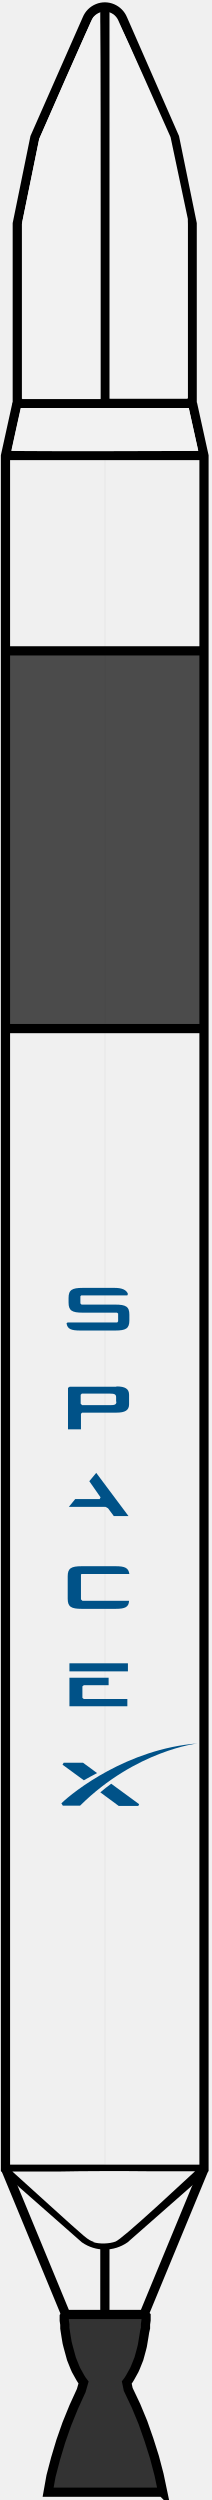
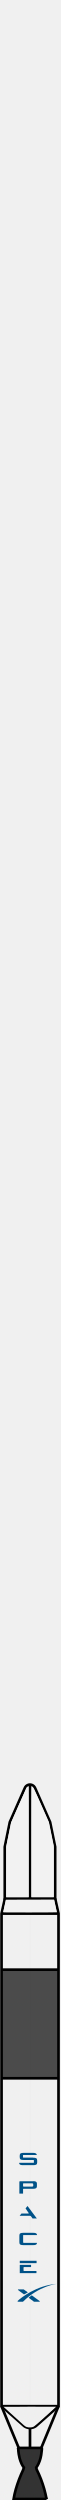
- <svg xmlns="http://www.w3.org/2000/svg" xmlns:xlink="http://www.w3.org/1999/xlink" id="Layer_1" viewBox="0 0 7.35 86.77">
+ <svg xmlns="http://www.w3.org/2000/svg" id="Layer_1" viewBox="0 0 8.93 371.75">
  <defs>
-     <linearGradient id="linear-gradient" x1="2344.2" y1="-2706.82" x2="2351.3" y2="-2706.82" gradientTransform="translate(-531.78 -705.56) scale(.23 -.28)" gradientUnits="userSpaceOnUse">
+     <linearGradient id="linear-gradient" x1="2799.9" y1="-1925.57" x2="2808.63" y2="-1925.57" gradientTransform="translate(-635.12 -213.15) scale(.23 -.28)" gradientUnits="userSpaceOnUse">
      <stop offset="0" stop-color="#000" />
      <stop offset="1" stop-color="#000" stop-opacity="0" />
    </linearGradient>
-     <linearGradient id="linear-gradient-2" x1="-2803.72" y1="-2707.82" x2="-2796.62" y2="-2707.82" gradientTransform="translate(-622.66 -705.63) rotate(-180) scale(.22 .28)" xlink:href="#linear-gradient" />
+     <linearGradient id="linear-gradient-2" x1="-3540.17" y1="-1926.43" x2="-3531.43" y2="-1926.43" gradientTransform="translate(-786.41 -213.25) rotate(-180) scale(.22 .28)" gradientUnits="userSpaceOnUse">
+       <stop offset="0" stop-color="#000" />
+       <stop offset="1" stop-color="#000" stop-opacity="0" />
+     </linearGradient>
  </defs>
-   <rect x=".18" y="15.78" width="6.88" height="59.55" fill="#f7f7f7" stroke-width="0" />
-   <rect x=".4" y="15.96" width="3.3" height="59.19" fill="#fff" isolation="isolate" opacity=".03" stroke-width="0" />
-   <rect x="3.65" y="15.95" width="3.25" height="59.17" fill="#fff" isolation="isolate" opacity=".03" stroke-width="0" />
-   <rect x=".2" y="22.61" width="6.89" height="13.1" fill="#4d4d4d" stroke-width="0" />
-   <path d="m.2,15.81h6.88" fill="none" stroke="#000" stroke-width=".32" />
-   <path d="m.2,35.7h6.88" fill="none" stroke="#000" stroke-width=".32" />
-   <path d="m.2,22.59h6.88" fill="none" stroke="#000" stroke-width=".32" />
-   <path d="m3.64.24v13.75" fill="none" stroke="#000" stroke-width=".32" />
-   <path d="m5.64,86.5H1.67l.1-.56.16-.61.18-.6.21-.6.24-.59.26-.57.08-.28-.06-.08-.05-.08-.05-.09-.05-.09-.05-.09-.04-.09-.04-.1-.04-.1-.04-.1-.03-.11-.03-.11-.03-.11-.03-.11-.03-.12-.02-.12-.02-.12-.02-.13-.02-.13v-.13s-.02-.14-.02-.14v-.14s.05-.07.05-.07h2.72l.07.06v.14s-.02.14-.02.14v.13s-.03.13-.03.13l-.02.13-.02.12-.02.12-.02.12-.03.12-.03.11-.03.11-.03.11-.04.1-.04.1-.04.1-.04.09-.05.09-.05.09-.05.09-.05.08-.06.08.05.24.27.57.24.58.21.6.19.6.16.61.13.62h0Z" fill="#333" stroke="#000" stroke-width=".32" />
-   <path d="m.6,14h6.07v-6.24l-.61-2.99L4.26.66c-.14-.34-.53-.51-.87-.37-.17.07-.3.2-.37.37l-1.81,4.11-.61,2.99v6.24Z" fill="none" stroke="#000" stroke-width=".32" />
-   <path d="m6.68,14l.4,1.82v59.46l-2.75,2.42c-.42.29-.97.29-1.39,0l-2.75-2.42V15.82l.4-1.82" fill="none" stroke="#000" stroke-width=".32" />
-   <path d="m7.08,75.29H.2" fill="none" stroke="#000" stroke-width=".32" />
-   <path d="m3.64,77.89v2.38" fill="none" stroke="#000" stroke-width=".32" />
-   <path d="m.2,75.29l2.07,5.01" fill="none" stroke="#000" stroke-width=".32" />
-   <path d="m7.08,75.29l-2.07,5.01" fill="none" stroke="#000" stroke-width=".32" />
-   <path d="m3.82,7.15c0-3.67.02-6.67.04-6.67.14,0,.32.37,1.14,2.21l.92,2.07.3,1.42.3,1.42v6.22s-2.69,0-2.69,0v-6.67h0Z" fill="#f2f2f2" stroke-width="0" />
-   <path d="m.77,10.78v-3.07l.59-2.89.91-2.08c.5-1.14.94-2.11.97-2.14.06-.06.17-.13.22-.13.02,0,.03,2.03.03,6.69v6.69H.77v-3.07h0Z" fill="#f2f2f2" stroke-width="0" />
-   <path d="m.41,15.62s.07-.36.16-.75l.16-.71h5.82s.01.04.01.04c.05.21.32,1.43.32,1.44,0,.01-1.46.02-3.24.02-3.06,0-3.24,0-3.23-.04h0Z" fill="#f2f2f2" stroke-width="0" />
-   <path d="m3.25,77.81c-.22-.08-.2-.07-1.55-1.29l-1.27-1.15h1.59c.88-.02,2.3-.02,3.17-.01h1.58s-1.29,1.19-1.29,1.19c-.89.81-1.35,1.2-1.47,1.25-.21.08-.57.09-.77.02h0Z" fill="#efefef" stroke-width="0" />
-   <rect x=".34" y="15.96" width="3.33" height="59.18" fill="url(#linear-gradient)" isolation="isolate" opacity=".03" stroke-width="0" />
-   <rect x="3.62" y="15.95" width="3.28" height="59.16" fill="url(#linear-gradient-2)" isolation="isolate" opacity=".03" stroke-width="0" />
-   <path d="m4.04,48.13h-1.62l-.06.04v1.44h.45v-.54l.04-.04h1.19c.3,0,.44-.08.44-.29v-.33c0-.21-.14-.29-.44-.29m0,.53c0,.1-.06.12-.21.12h-.98l-.05-.05v-.31l.04-.04h.98c.14,0,.21.02.21.12v.16h0Z" fill="#005288" stroke-width="0" />
-   <polyline points="3.1 51.41 3.49 51.97 3.46 52.03 2.61 52.03 2.39 52.3 3.66 52.3 3.75 52.35 3.95 52.62 4.46 52.62 3.34 51.12" fill="#005288" stroke-width="0" />
-   <polyline points="2.86 58.93 2.86 58.53 2.91 58.49 3.77 58.49 3.77 58.23 2.41 58.23 2.41 59.22 4.42 59.22 4.42 58.97 2.91 58.97" fill="#005288" stroke-width="0" />
-   <rect x="2.41" y="57.73" width="2.03" height=".28" fill="#005288" stroke-width="0" />
-   <path d="m2.85,54.63h1.64c-.03-.21-.15-.27-.48-.27h-1.17c-.37,0-.49.07-.49.35v.78c0,.28.12.35.49.35h1.17c.33,0,.46-.06.47-.28h-1.62l-.05-.05v-.87" fill="#005288" stroke-width="0" />
-   <path d="m4.02,45.28h-1.19l-.04-.04v-.25l.03-.03h1.6l.02-.05c-.05-.14-.2-.21-.46-.21h-1.11c-.37,0-.49.07-.49.35v.16c0,.28.12.35.49.35h1.19l.04.03v.27l-.03.04h-1.36s-.36,0-.36,0c0,0-.04.02-.04.03.03.2.16.25.48.25h1.21c.37,0,.49-.07.49-.35v-.2c0-.28-.12-.35-.49-.35" fill="#005288" stroke-width="0" />
-   <path d="m2.88,61.18h-.67l-.04.07.74.54c.14-.08.29-.16.46-.25" fill="#005288" stroke-width="0" />
-   <path d="m3.47,62.2l.65.48h.68l.03-.06-.97-.71c-.13.09-.26.2-.38.3" fill="#005288" stroke-width="0" />
-   <path d="m2.78,62.67h-.6l-.05-.08c.41-.4,2.29-1.89,4.73-2.08,0,0-2.14.24-4.08,2.16" fill="#005288" stroke-width="0" />
+   <rect x=".2" y="284.51" width="8.47" height="73.34" fill="#f7f7f7" stroke-width="0" />
+   <rect x=".47" y="284.73" width="4.07" height="72.9" fill="#fff" isolation="isolate" opacity=".03" stroke-width="0" />
+   <rect x="4.48" y="284.72" width="4.01" height="72.87" fill="#fff" isolation="isolate" opacity=".03" stroke-width="0" />
+   <rect x=".23" y="292.92" width="8.49" height="16.13" fill="#4d4d4d" stroke-width="0" />
+   <path d="m.22,284.55h8.48" fill="none" stroke="#000" stroke-width=".4" />
+   <path d="m.22,309.04h8.48" fill="none" stroke="#000" stroke-width=".4" />
+   <path d="m.22,292.89h8.48" fill="none" stroke="#000" stroke-width=".4" />
+   <path d="m4.46,265.37v16.94" fill="none" stroke="#000" stroke-width=".4" />
+   <path d="m6.92,371.6H2.03l.13-.69.19-.75.23-.74.26-.73.29-.72.32-.71.1-.34-.07-.1-.07-.1-.06-.1-.06-.11-.06-.11-.05-.12-.05-.12-.05-.12-.05-.13-.04-.13-.04-.13-.04-.14-.03-.14-.03-.15-.03-.15-.03-.15-.02-.16-.02-.16-.02-.16v-.17s-.03-.17-.03-.17l.08-.09h3.35l.09.07v.17s-.02.17-.02.17l-.02.17-.02.16-.02.16-.02.15-.03.15-.03.15-.03.14-.04.14-.04.13-.04.13-.05.13-.05.12-.05.12-.05.12-.06.11-.06.11-.06.11-.07.1-.07.1.06.29.33.7.3.72.26.73.23.74.19.75.16.76h0Z" fill="#333" stroke="#000" stroke-width=".4" />
+   <path d="m.72,282.31h7.48v-7.68l-.75-3.68-2.23-5.06c-.17-.42-.65-.63-1.07-.46-.21.08-.38.25-.46.46l-2.23,5.06-.75,3.68v7.68Z" fill="none" stroke="#000" stroke-width=".4" />
+   <path d="m8.2,282.31l.5,2.25v73.23l-3.38,2.98c-.51.36-1.19.36-1.71,0l-3.38-2.98v-73.23l.5-2.25" fill="none" stroke="#000" stroke-width=".4" />
+   <path d="m8.7,357.8H.23" fill="none" stroke="#000" stroke-width=".4" />
+   <path d="m4.46,361v2.93" fill="none" stroke="#000" stroke-width=".4" />
+   <path d="m.22,357.8l2.55,6.17" fill="none" stroke="#000" stroke-width=".4" />
+   <path d="m8.7,357.8l-2.55,6.17" fill="none" stroke="#000" stroke-width=".4" />
+   <path d="m4.68,273.88c0-4.52.02-8.22.05-8.22.17,0,.4.45,1.41,2.73l1.13,2.55.36,1.75.36,1.75v7.66s-3.31,0-3.31,0v-8.22h0Z" fill="#f2f2f2" stroke-width="0" />
+   <path d="m.93,278.35v-3.78l.72-3.56,1.13-2.56c.62-1.41,1.16-2.6,1.19-2.64.07-.08.21-.16.27-.16.02,0,.03,2.51.03,8.23v8.23H.93v-3.78h0Z" fill="#f2f2f2" stroke-width="0" />
+   <path d="m.48,284.31s.09-.45.2-.93l.19-.88,7.17-.02.02.07c.06.26.39,1.76.39,1.78,0,.01-1.79.03-3.98.03-3.77,0-3.98,0-3.98-.05h0Z" fill="#f2f2f2" stroke-width="0" />
+   <path d="m3.98,360.9c-.27-.1-.25-.08-1.9-1.59l-1.56-1.42h1.96c1.08-.02,2.84-.02,3.91-.01h1.95s-1.59,1.46-1.59,1.46c-1.09.99-1.66,1.48-1.81,1.54-.26.1-.7.11-.94.02h0Z" fill="#efefef" stroke-width="0" />
+   <rect x=".4" y="284.73" width="4.1" height="72.89" fill="url(#linear-gradient)" isolation="isolate" opacity=".03" stroke-width="0" />
+   <rect x="4.44" y="284.72" width="4.04" height="72.86" fill="url(#linear-gradient-2)" isolation="isolate" opacity=".03" stroke-width="0" />
+   <path d="m4.95,324.35h-2l-.07.06v1.78h.55v-.67l.05-.05h1.47c.37,0,.54-.1.54-.36v-.41c0-.26-.17-.36-.54-.36m0,.66c0,.12-.08.15-.25.15h-1.21l-.06-.06v-.38l.05-.05h1.21c.17,0,.25.02.25.15v.2h0Z" fill="#005288" stroke-width="0" />
+   <polyline points="3.8 328.39 4.27 329.09 4.25 329.15 3.19 329.15 2.92 329.49 4.49 329.49 4.6 329.55 4.84 329.89 5.48 329.89 4.09 328.03" fill="#005288" stroke-width="0" />
+   <polyline points="3.5 337.65 3.5 337.16 3.56 337.11 4.62 337.11 4.62 336.79 2.94 336.79 2.94 338.01 5.42 338.01 5.42 337.7 3.56 337.7" fill="#005288" stroke-width="0" />
+   <rect x="2.94" y="336.18" width="2.5" height=".35" fill="#005288" stroke-width="0" />
+   <path d="m3.49,332.35h2.02c-.03-.26-.19-.33-.59-.33h-1.44c-.46,0-.6.09-.6.43v.97c0,.34.15.43.6.43h1.44c.41,0,.57-.08.58-.34h-2l-.06-.06v-1.07" fill="#005288" stroke-width="0" />
+   <path d="m4.93,320.84h-1.47l-.04-.05v-.31l.04-.03h1.98l.03-.07c-.07-.17-.24-.25-.57-.25h-1.37c-.45,0-.6.09-.6.43v.2c0,.34.15.43.6.43h1.46l.05.04v.33l-.04.05h-1.67s-.44,0-.44,0c0,0-.05.03-.05.04.04.24.2.31.59.31h1.5c.45,0,.6-.09.6-.43v-.25c0-.34-.15-.43-.6-.43" fill="#005288" stroke-width="0" />
+   <path d="m3.52,340.43h-.82l-.04.08.91.67c.17-.1.36-.2.57-.3" fill="#005288" stroke-width="0" />
+   <path d="m4.26,341.68l.8.59h.83l.03-.08-1.2-.88c-.16.12-.32.24-.47.37" fill="#005288" stroke-width="0" />
+   <path d="m3.4,342.27h-.74l-.06-.1c.51-.49,2.82-2.33,5.83-2.56,0,0-2.63.29-5.02,2.66" fill="#005288" stroke-width="0" />
</svg>
